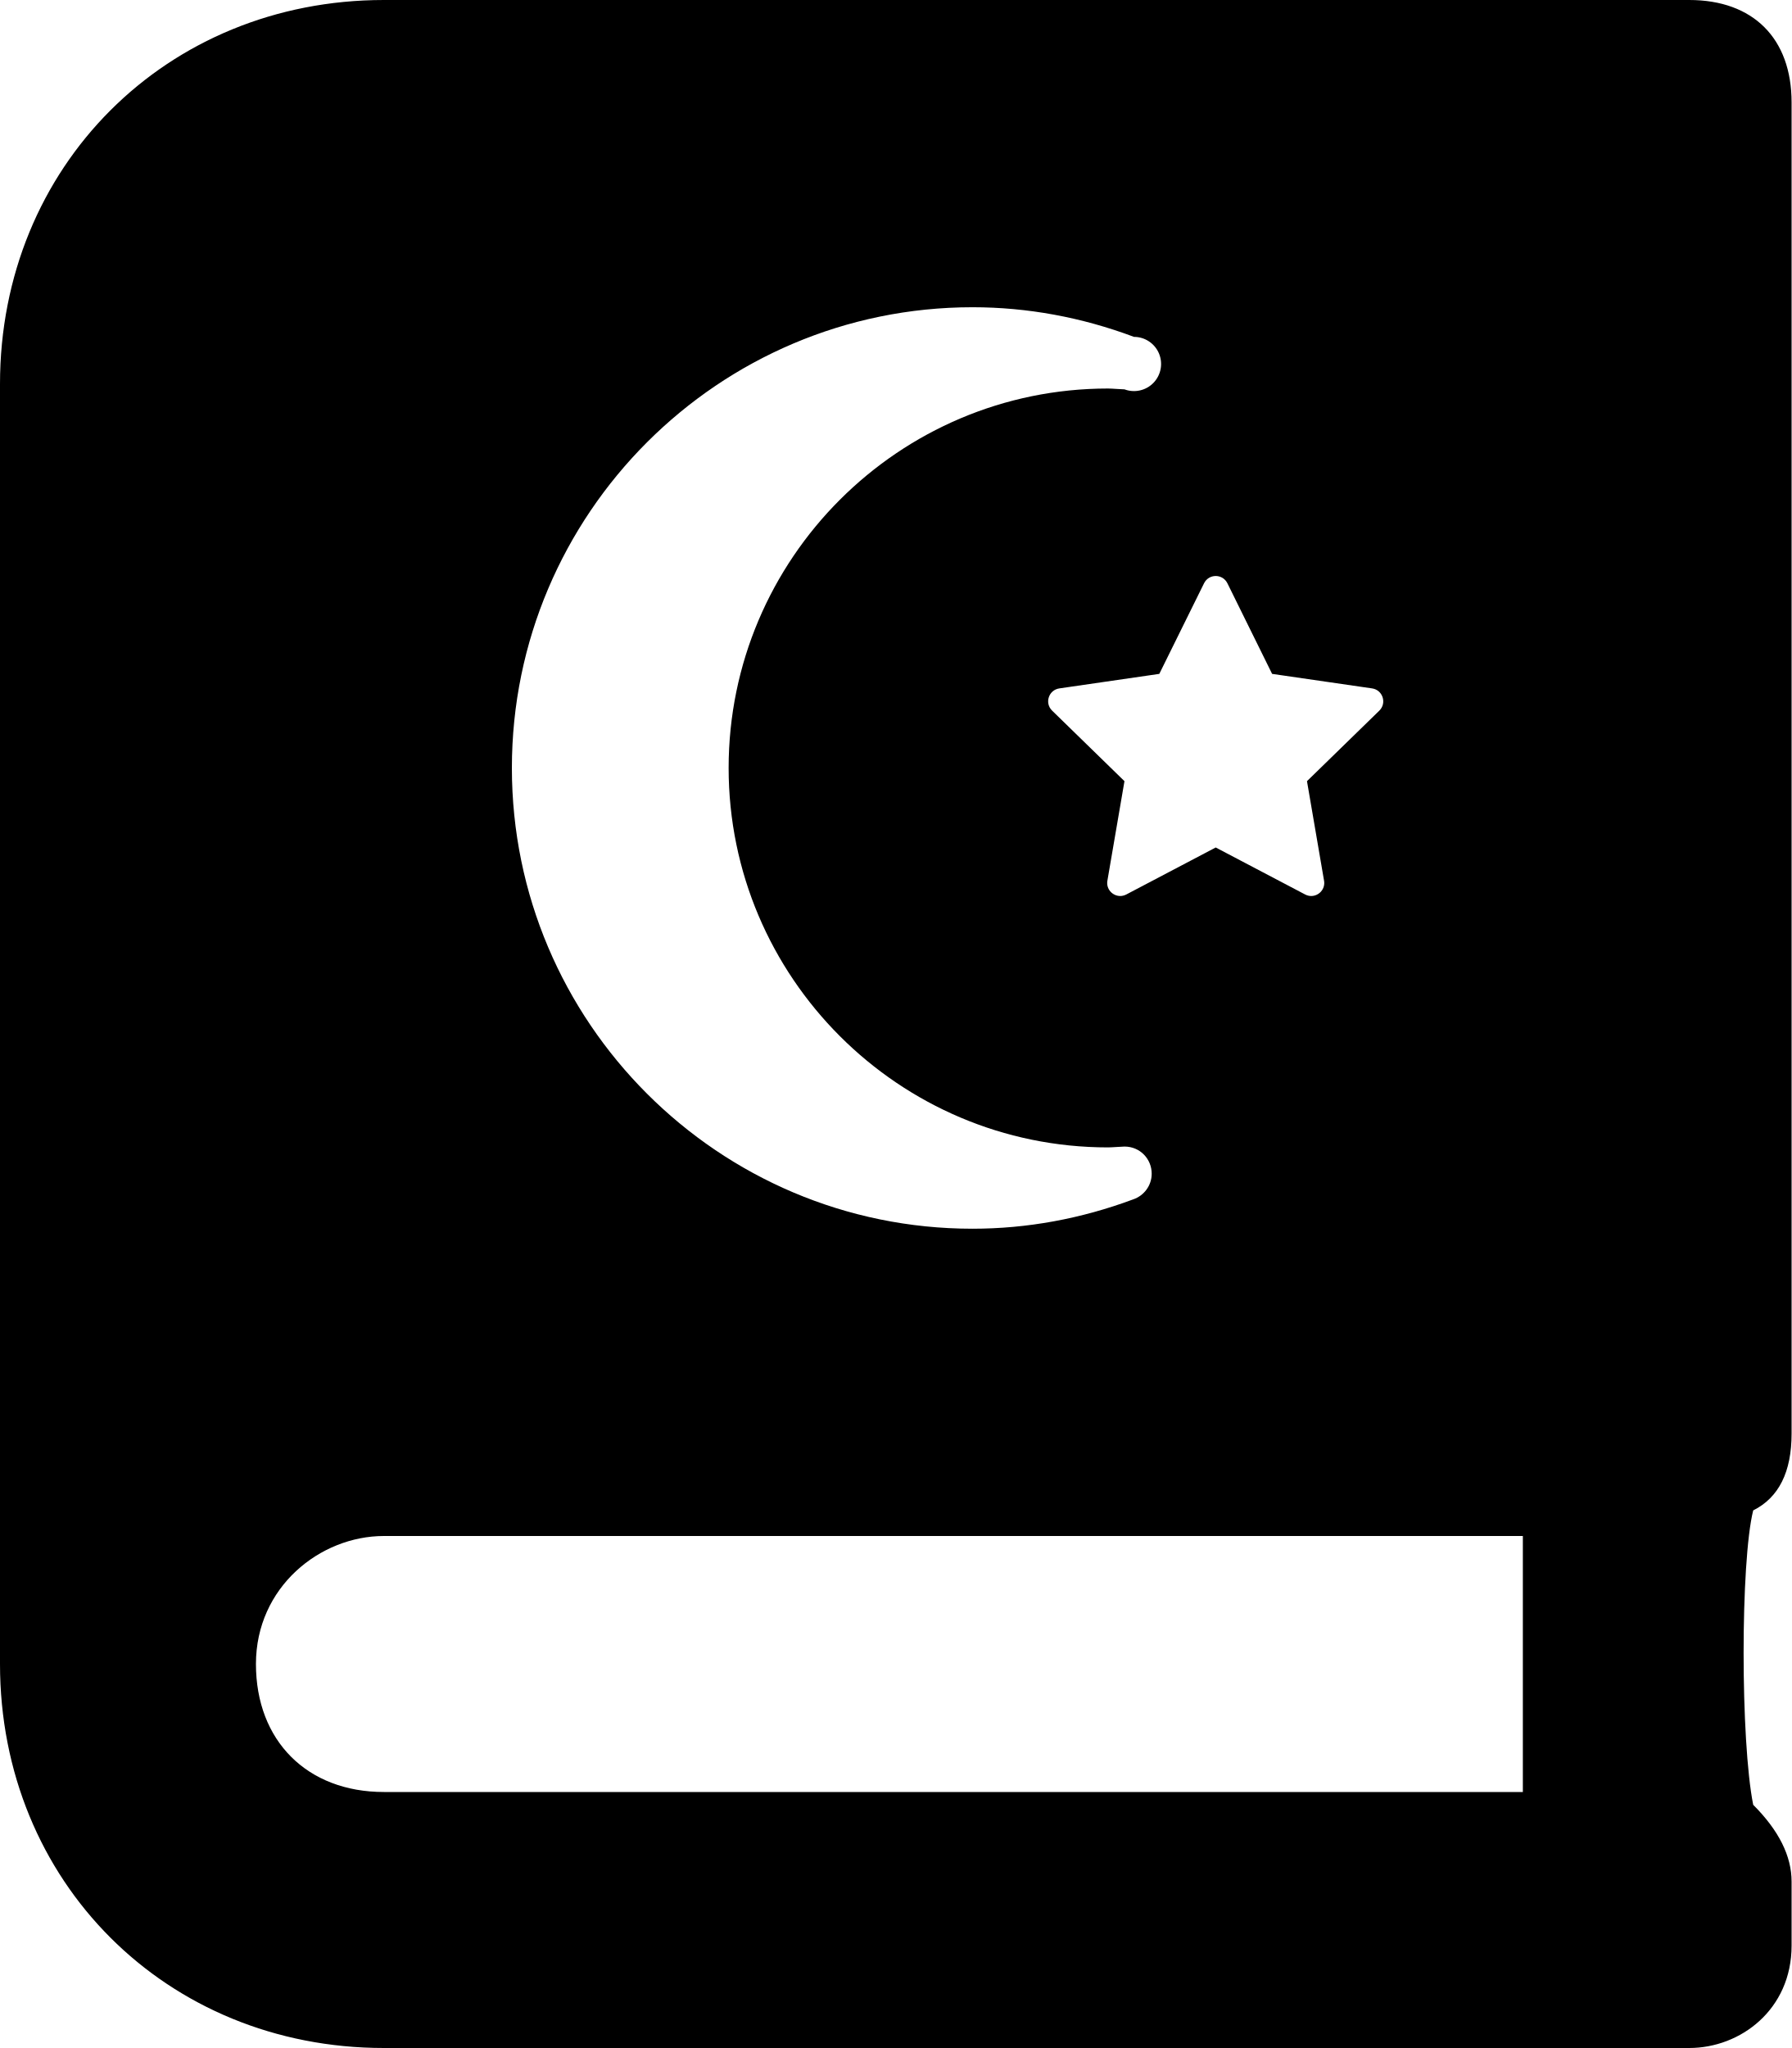
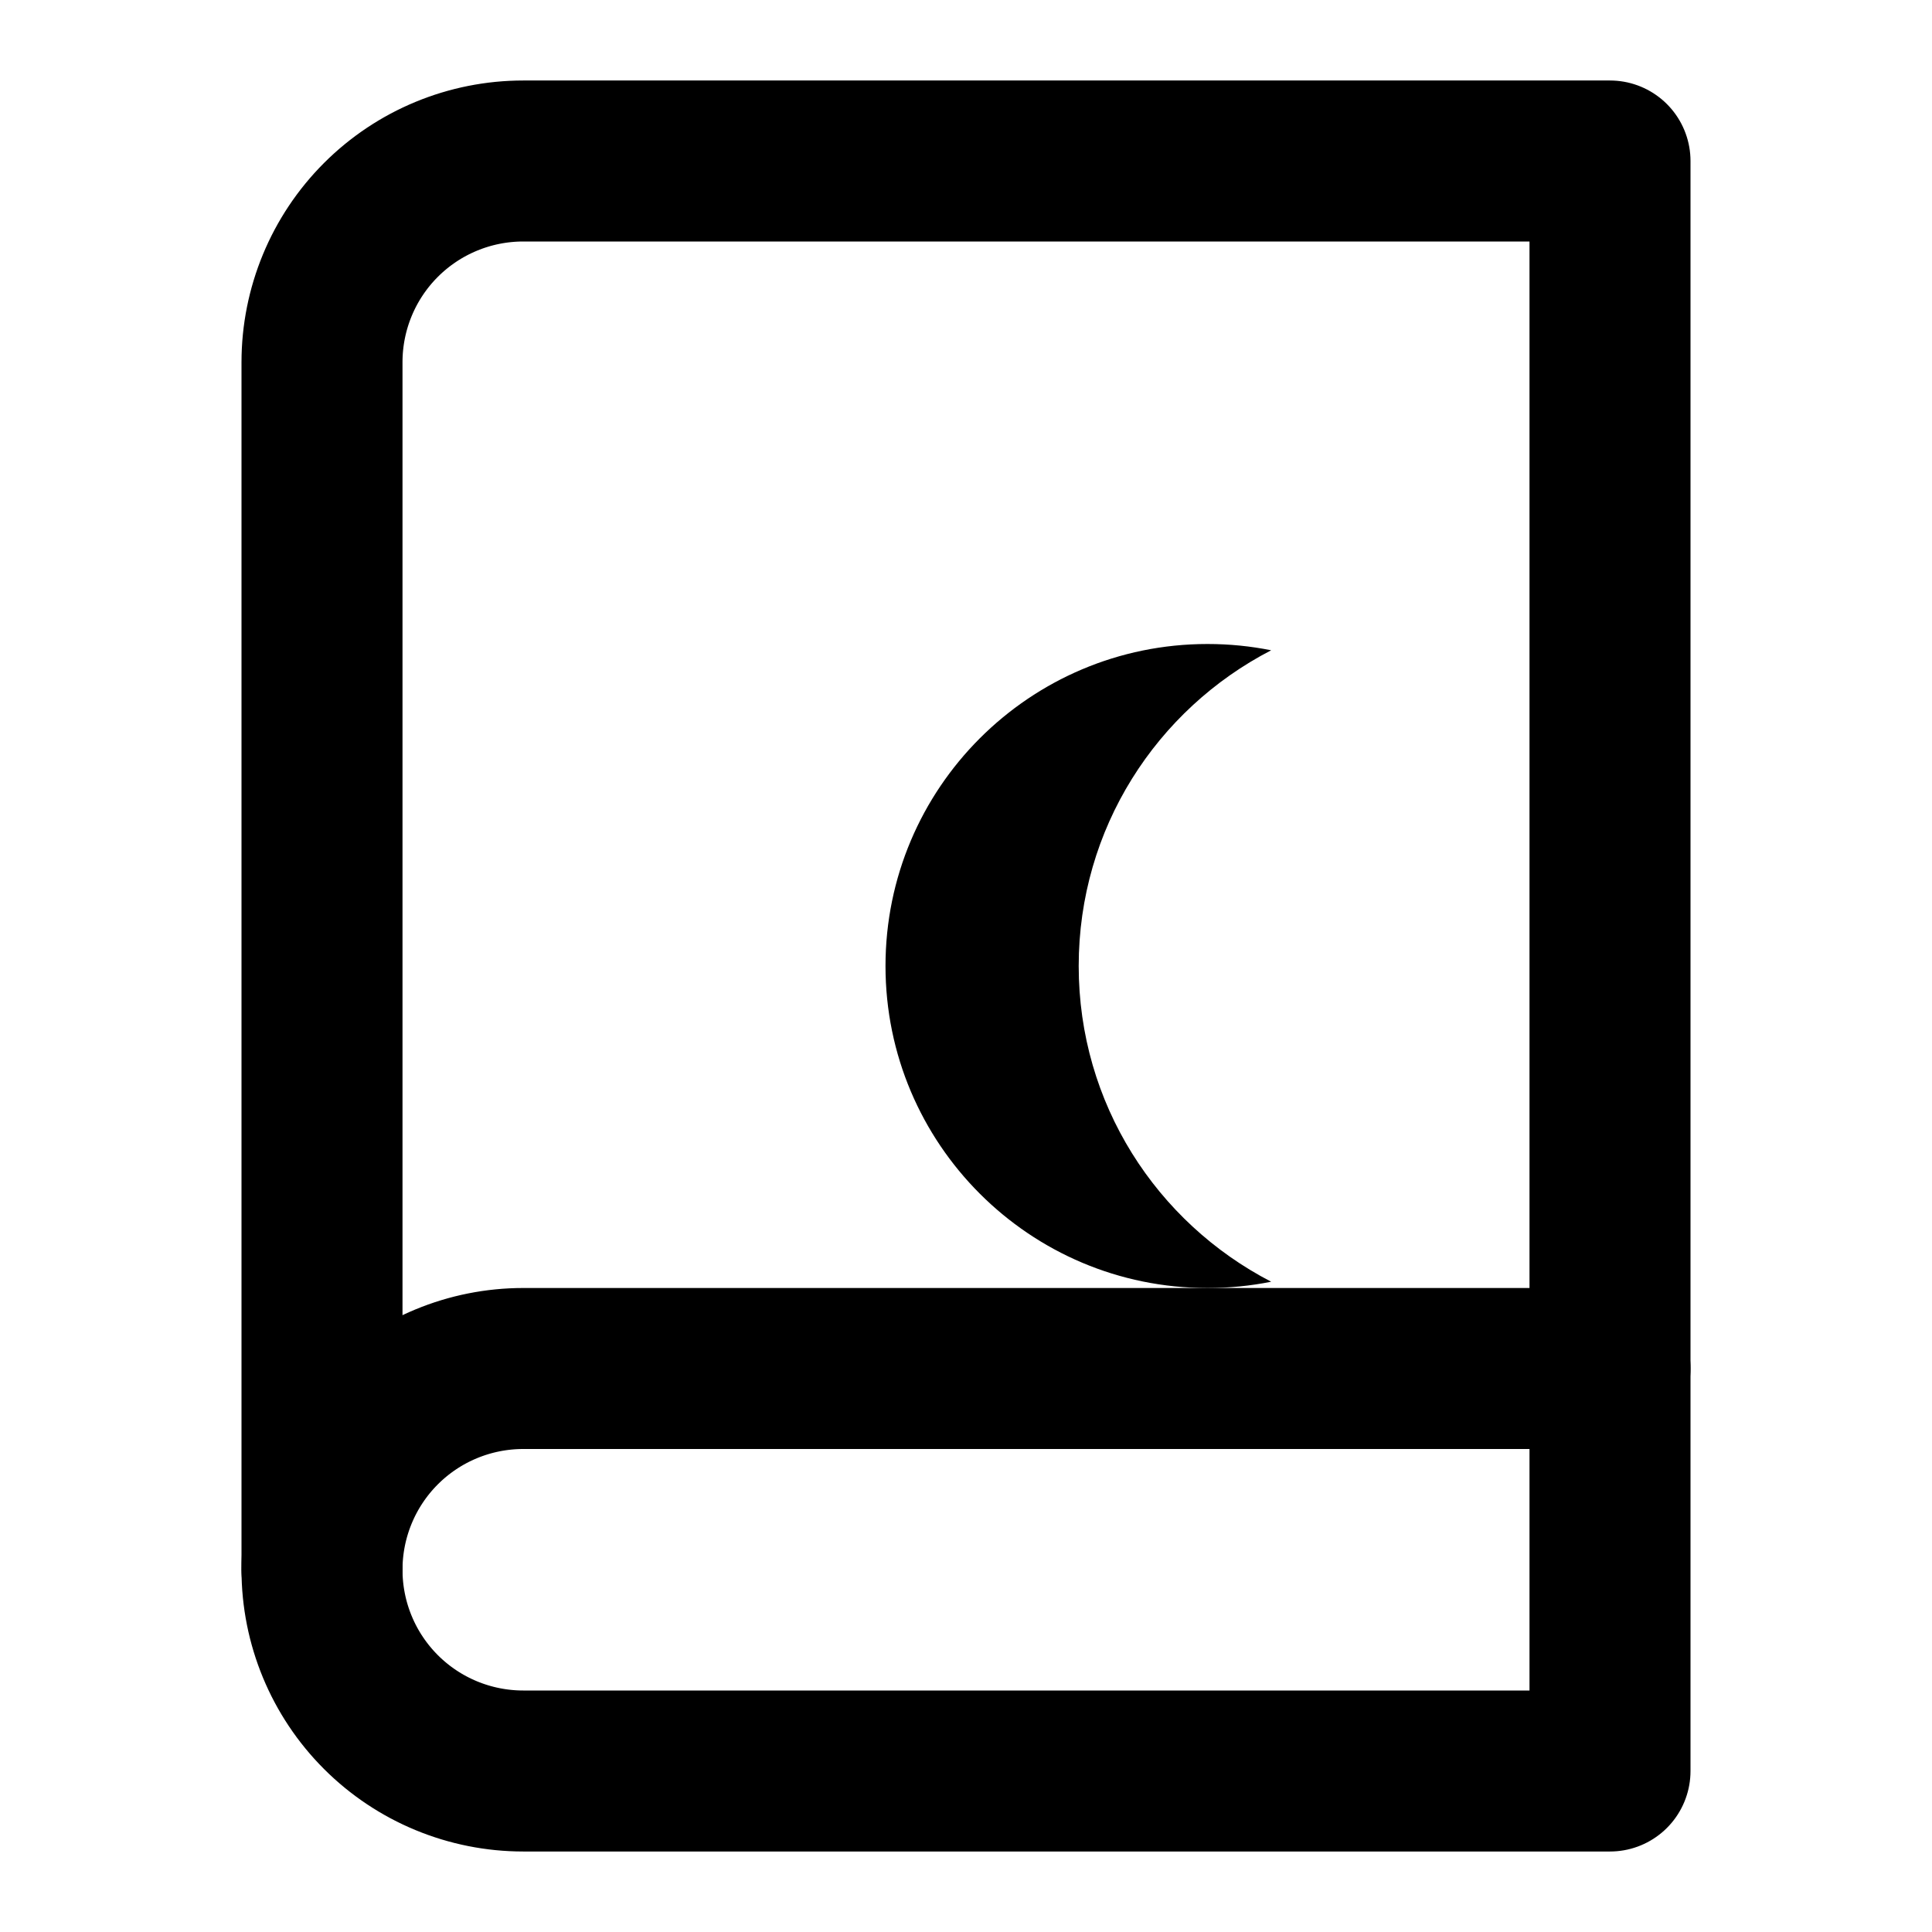
- <svg xmlns="http://www.w3.org/2000/svg" viewBox="0 0 448 512" fill="currentColor">
-   <path d="M448 358.4V25.6c0-16-9.6-25.6-25.6-25.6H96C41.6 0 0 41.6 0 96v320c0 54.4 41.6 96 96 96h326.4c12.8 0 25.6-9.6 25.6-25.6v-16c0-6.4-3.2-12.8-9.6-19.2-3.2-16-3.2-60.8 0-73.6 6.4-3.2 9.6-9.6 9.6-19.2zM301.08 145.82c.6-1.21 1.76-1.82 2.92-1.82s2.32.61 2.92 1.82l11.18 22.65 25 3.63c2.67.39 3.74 3.67 1.81 5.56l-18.09 17.63 4.27 24.89c.36 2.11-1.31 3.82-3.21 3.82-.5 0-1.02-.12-1.52-.38L304 211.87l-22.36 11.75c-.5.26-1.02.38-1.52.38-1.9 0-3.57-1.71-3.21-3.82l4.27-24.89-18.09-17.63c-1.94-1.89-.87-5.17 1.81-5.56l24.99-3.63 11.19-22.65zm-57.89-69.01c13.67 0 27.26 2.49 40.38 7.41a6.775 6.775 0 1 1-2.38 13.12c-.67 0-3.09-.21-4.13-.21-52.31 0-94.86 42.55-94.86 94.86 0 52.3 42.55 94.86 94.86 94.86 1.03 0 3.48-.21 4.13-.21 3.93 0 6.8 3.14 6.8 6.78 0 2.98-1.94 5.51-4.62 6.42-13.07 4.87-26.59 7.34-40.19 7.34C179.67 307.19 128 255.51 128 192c0-63.52 51.67-115.19 115.19-115.19zM380.8 448H96c-19.2 0-32-12.8-32-32s16-32 32-32h284.8v64z" />
+ <svg xmlns="http://www.w3.org/2000/svg" width="24" height="24" viewBox="0 0 24 24" fill="none">
+   <path d="M4 19.5C4 18.837 4.263 18.201 4.732 17.732C5.201 17.263 5.837 17 6.5 17H20" stroke="currentColor" stroke-width="2" stroke-linecap="round" stroke-linejoin="round" />
+   <path d="M6.5 2H20V22L6.5 22C5.837 22 5.201 21.737 4.732 21.268C4.263 20.799 4 20.163 4 19.5V4.5C4 3.837 4.263 3.201 4.732 2.732C5.201 2.263 5.837 2 6.5 2Z" stroke="currentColor" stroke-width="2" stroke-linecap="round" stroke-linejoin="round" />
+   <path d="M11 12C11 9.791 12.791 8 15 8C15.273 8 15.537 8.027 15.791 8.078C14.366 8.815 13.4 10.293 13.4 12C13.4 13.707 14.366 15.185 15.791 15.922C15.537 15.973 15.273 16 15 16C12.791 16 11 14.209 11 12Z" fill="currentColor" />
</svg>
